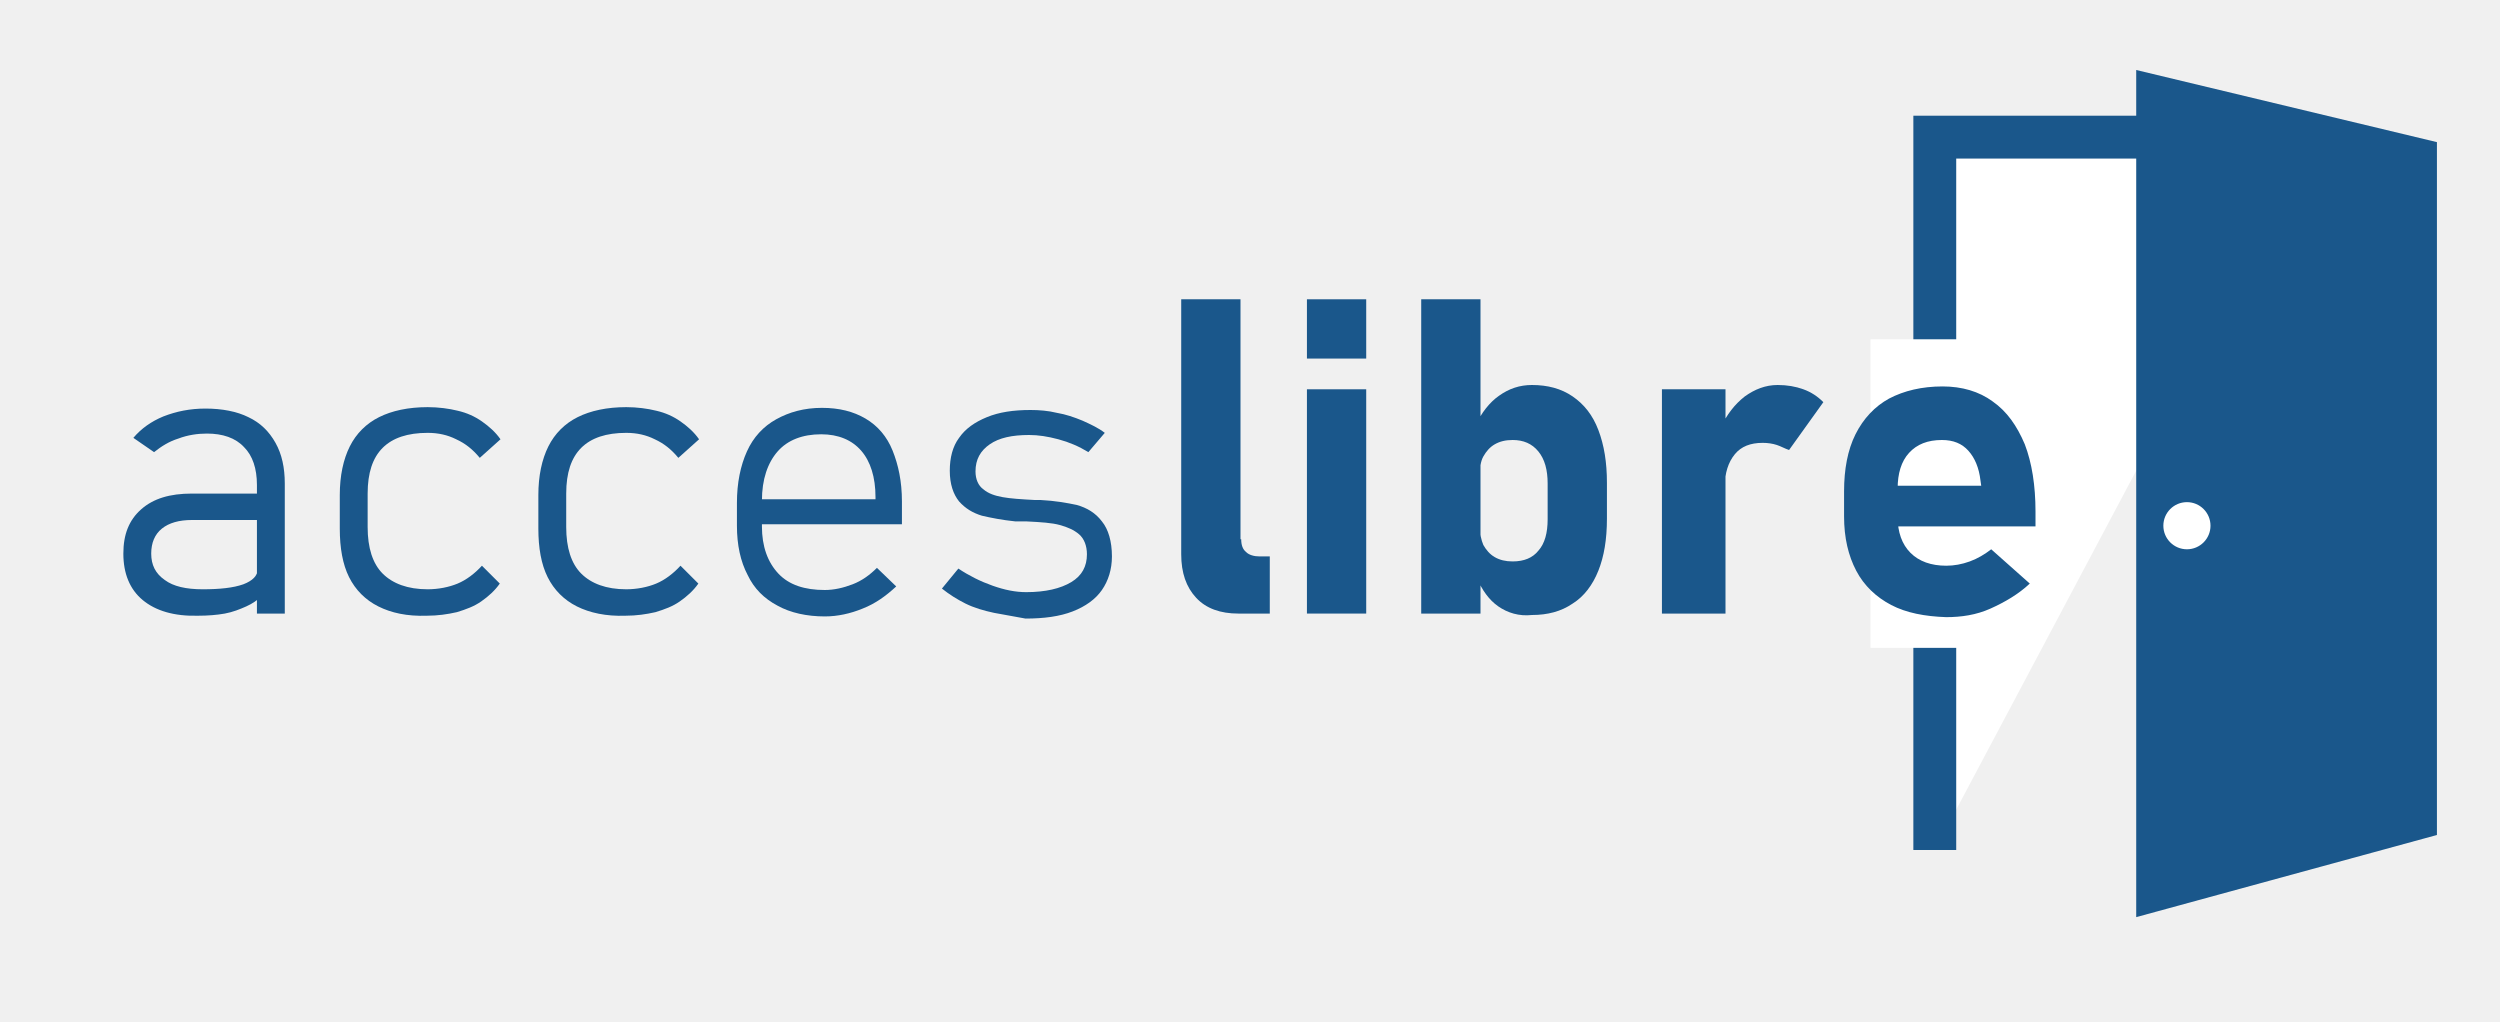
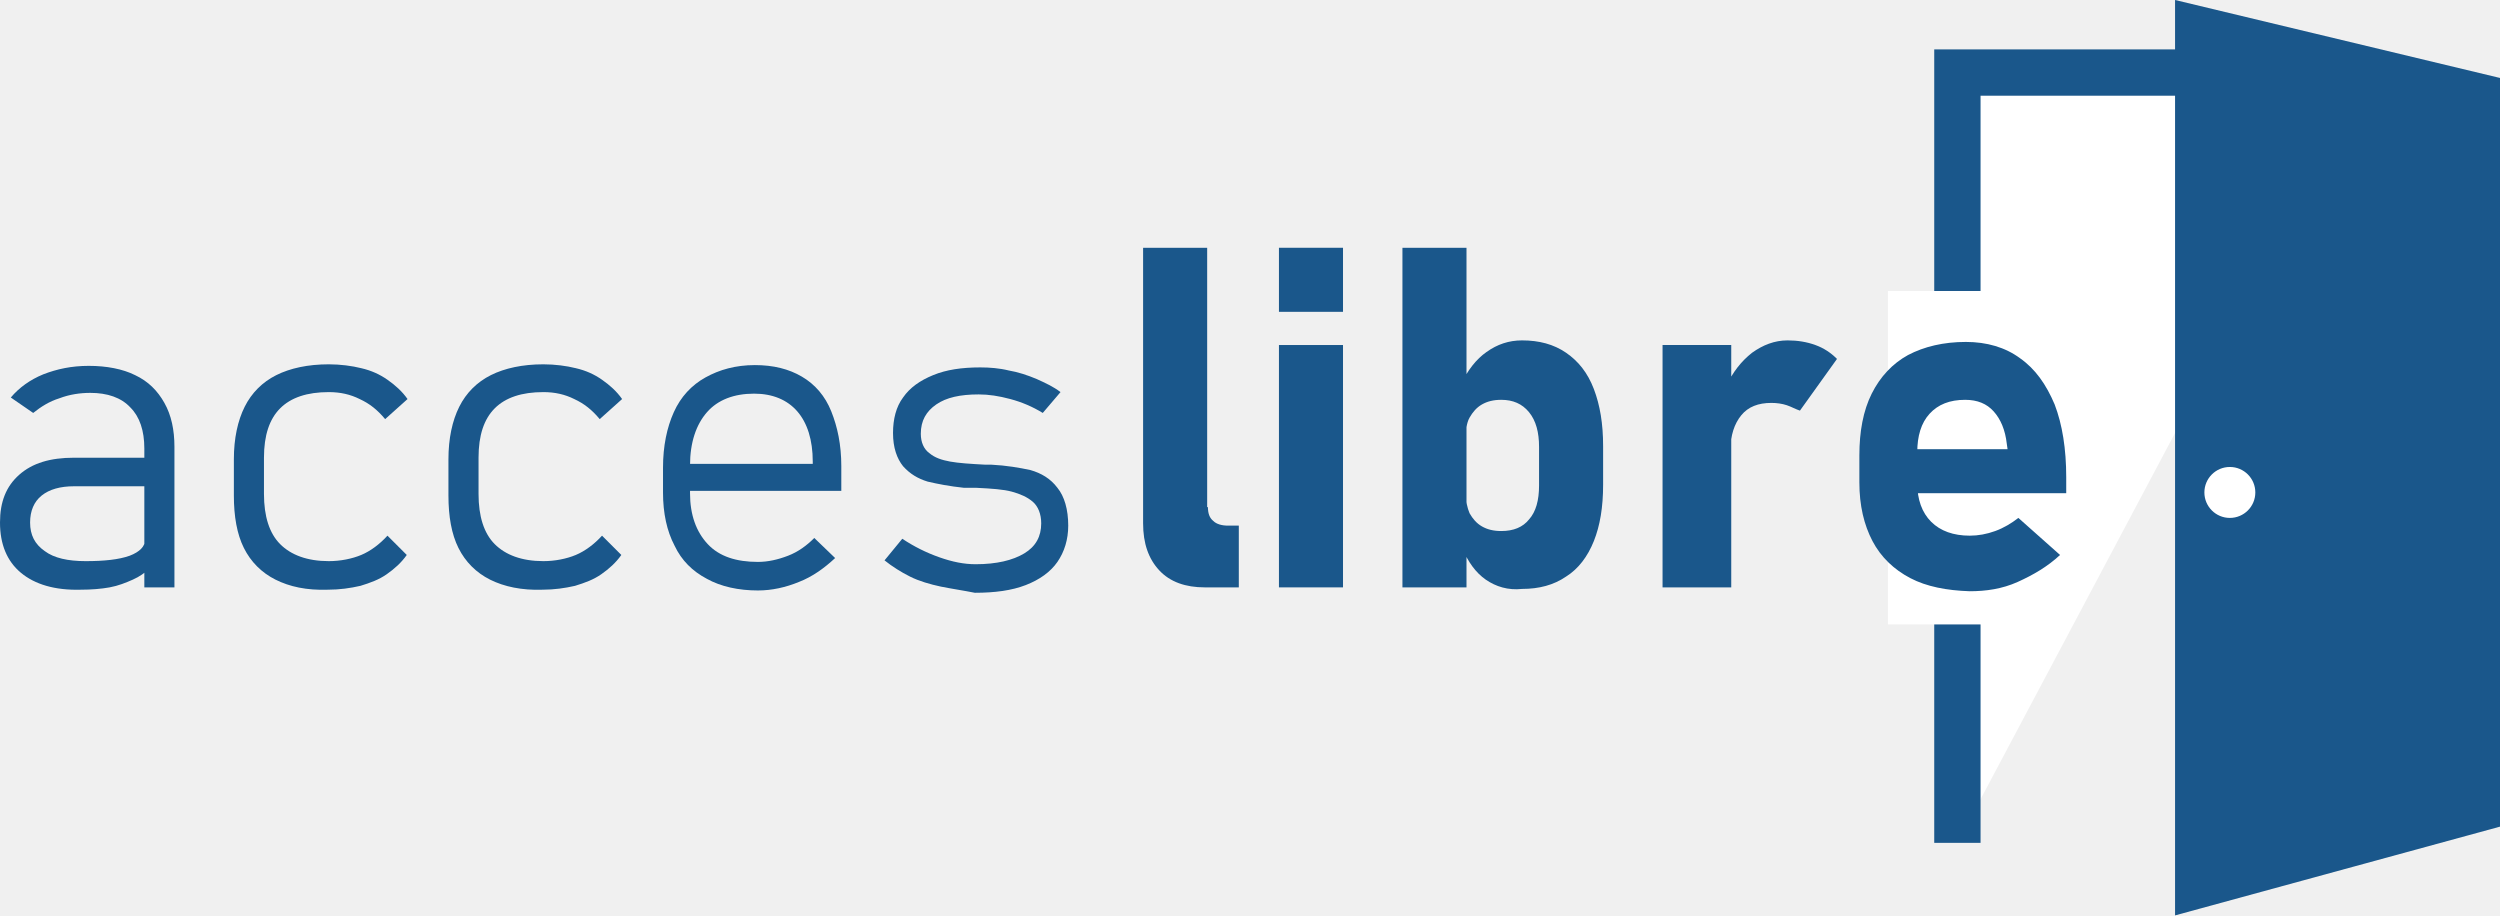
- <svg xmlns="http://www.w3.org/2000/svg" width="350" height="143" version="1.1" xml:space="preserve">
+ <svg xmlns="http://www.w3.org/2000/svg" width="323.9" height="118.6" version="1.1" xml:space="preserve" id="svg28">
+   <defs id="defs32">
+   
+   
+   
+   
+   
+   
+   
+   
+   
+  </defs>
  <style id="style10" type="text/css">.st0{fill:#FFFFFF;stroke:#1A578B;stroke-width:4;stroke-miterlimit:10;}
	.st1{fill:#FFFFFF;stroke:#1A578B;stroke-width:6;stroke-miterlimit:10;}
	.st2{fill:#1A578B;}
	.st3{fill:#FFFFFF;}
	.st4{fill:#010202;}
	.st5{fill:#293173;}
	.st6{fill:#E10814;}
	.st7{fill:#9D9D9C;}</style>
-   <g class="layer">
-     <path class="st0" d="m475.8,238.9" id="path12" />
-     <path class="st0" d="m540.8,238.9" id="path14" />
-     <polyline class="st1" id="polyline16" points="270.87,118.999 270.87,19.199 323.87,19.199 " />
-     <polygon class="st2" id="polygon18" points="341.17,116.899 299.07,128.399 299.07,9.799 341.17,19.899 " />
-     <circle class="st3" cx="306.17" cy="73.6" id="circle20" r="3.3" />
-     <rect class="st3" height="43.2" id="rect22" width="14.1" x="261.87" y="47.5" />
-     <g id="g36">
-       <g id="g34">
-         <path class="st2" d="m173.77,75.5c0,0.8 0.2,1.4 0.7,1.8c0.4,0.4 1.1,0.6 1.9,0.6l1.4,0l0,8l-4.4,0c-2.5,0 -4.5,-0.7 -5.9,-2.2c-1.4,-1.5 -2.1,-3.5 -2.1,-6.1l0,-35.7l8.3,0l0,33.6l0.1,0z" id="path24" />
-         <path class="st2" d="m182.97,41.9l8.3,0l0,8.3l-8.3,0l0,-8.3zm0,12.6l8.3,0l0,31.4l-8.3,0l0,-31.4z" id="path26" />
-         <path class="st2" d="m198.97,41.9l8.3,0l0,44l-8.3,0l0,-44zm10.8,43c-1.3,-0.9 -2.3,-2.3 -3,-4l0.4,-7.2c0,1 0.2,1.9 0.5,2.6c0.4,0.7 0.9,1.3 1.6,1.7c0.7,0.4 1.5,0.6 2.5,0.6c1.6,0 2.8,-0.5 3.6,-1.5c0.9,-1 1.3,-2.5 1.3,-4.4l0,-5c0,-1.9 -0.4,-3.4 -1.3,-4.5c-0.9,-1.1 -2.1,-1.6 -3.6,-1.6c-1,0 -1.8,0.2 -2.5,0.6c-0.7,0.4 -1.2,1 -1.6,1.7c-0.4,0.7 -0.5,1.7 -0.5,2.7l-0.6,-7c0.8,-1.8 2,-3.3 3.3,-4.2c1.4,-1 2.9,-1.5 4.6,-1.5c2.2,0 4.1,0.5 5.7,1.6c1.6,1.1 2.8,2.6 3.6,4.7c0.8,2.1 1.2,4.5 1.2,7.4l0,5c0,2.9 -0.4,5.3 -1.2,7.3c-0.8,2 -2,3.6 -3.6,4.6c-1.6,1.1 -3.5,1.6 -5.7,1.6c-1.8,0.2 -3.4,-0.3 -4.7,-1.2z" id="path28" />
-         <path class="st2" d="m232.67,54.5l8.9,0l0,31.4l-8.9,0l0,-31.4zm16.1,7.8c-0.6,-0.2 -1.3,-0.3 -2,-0.3c-1.7,0 -3,0.5 -3.9,1.6c-0.9,1.1 -1.4,2.6 -1.4,4.5l-0.6,-8.2c0.9,-1.9 2,-3.3 3.4,-4.4c1.4,-1 2.9,-1.6 4.6,-1.6c1.3,0 2.5,0.2 3.6,0.6c1.1,0.4 2,1 2.8,1.8l-4.8,6.7c-0.6,-0.2 -1.1,-0.5 -1.7,-0.7z" id="path30" />
-         <path class="st2" d="m264.77,84.7c-2.1,-1.1 -3.8,-2.7 -4.9,-4.8c-1.1,-2.1 -1.7,-4.6 -1.7,-7.6l0,-3.5c0,-3.1 0.5,-5.8 1.6,-8c1.1,-2.2 2.7,-3.9 4.7,-5c2.1,-1.1 4.6,-1.7 7.5,-1.7c2.7,0 5.1,0.7 7,2.1c2,1.4 3.4,3.4 4.5,6c1,2.6 1.5,5.8 1.5,9.4l0,2.1l-21.5,0l0,-5.7l13.9,0l-0.1,-0.7c-0.2,-1.8 -0.8,-3.2 -1.7,-4.2c-0.9,-1 -2.1,-1.5 -3.7,-1.5c-2,0 -3.5,0.6 -4.6,1.8c-1.1,1.2 -1.6,2.9 -1.6,5l0,4c0,2.1 0.6,3.8 1.8,5c1.2,1.2 2.9,1.8 5,1.8c1.1,0 2.2,-0.2 3.3,-0.6c1.1,-0.4 2.1,-1 3,-1.7l5.4,4.8c-1.6,1.5 -3.5,2.6 -5.5,3.5c-2,0.9 -4.1,1.2 -6.2,1.2c-3,-0.1 -5.6,-0.6 -7.7,-1.7z" id="path32" />
-       </g>
+   <path class="st0" d="M 458.53,229.101" id="path12" />
+   <path class="st0" d="M 523.53,229.101" id="path14" />
+   <polyline class="st1" id="polyline16" points="270.87,118.999 270.87,19.199 323.87,19.199 " transform="translate(-17.27,-9.799061)" />
+   <polygon class="st2" id="polygon18" points="341.17,116.899 299.07,128.399 299.07,9.799 341.17,19.899 " transform="translate(-17.27,-9.799061)" />
+   <circle class="st3" cx="288.9" cy="63.801" id="circle20" r="3.3" />
+   <rect class="st3" height="43.2" id="rect22" width="14.1" x="244.6" y="37.701" />
+   <g id="g36" transform="translate(-17.27,-9.799061)">
+     <g id="g34">
+       <path class="st2" d="m 173.77,75.5 c 0,0.8 0.2,1.4 0.7,1.8 0.4,0.4 1.1,0.6 1.9,0.6 h 1.4 v 8 h -4.4 c -2.5,0 -4.5,-0.7 -5.9,-2.2 -1.4,-1.5 -2.1,-3.5 -2.1,-6.1 V 41.9 h 8.3 v 33.6 z" id="path24" />
+       <path class="st2" d="m 182.97,41.9 h 8.3 v 8.3 h -8.3 z m 0,12.6 h 8.3 v 31.4 h -8.3 z" id="path26" />
+       <path class="st2" d="m 198.97,41.9 h 8.3 v 44 h -8.3 z m 10.8,43 c -1.3,-0.9 -2.3,-2.3 -3,-4 l 0.4,-7.2 c 0,1 0.2,1.9 0.5,2.6 0.4,0.7 0.9,1.3 1.6,1.7 0.7,0.4 1.5,0.6 2.5,0.6 1.6,0 2.8,-0.5 3.6,-1.5 0.9,-1 1.3,-2.5 1.3,-4.4 v -5 c 0,-1.9 -0.4,-3.4 -1.3,-4.5 -0.9,-1.1 -2.1,-1.6 -3.6,-1.6 -1,0 -1.8,0.2 -2.5,0.6 -0.7,0.4 -1.2,1 -1.6,1.7 -0.4,0.7 -0.5,1.7 -0.5,2.7 l -0.6,-7 c 0.8,-1.8 2,-3.3 3.3,-4.2 1.4,-1 2.9,-1.5 4.6,-1.5 2.2,0 4.1,0.5 5.7,1.6 1.6,1.1 2.8,2.6 3.6,4.7 0.8,2.1 1.2,4.5 1.2,7.4 v 5 c 0,2.9 -0.4,5.3 -1.2,7.3 -0.8,2 -2,3.6 -3.6,4.6 -1.6,1.1 -3.5,1.6 -5.7,1.6 -1.8,0.2 -3.4,-0.3 -4.7,-1.2 z" id="path28" />
+       <path class="st2" d="m 232.67,54.5 h 8.9 v 31.4 h -8.9 z m 16.1,7.8 c -0.6,-0.2 -1.3,-0.3 -2,-0.3 -1.7,0 -3,0.5 -3.9,1.6 -0.9,1.1 -1.4,2.6 -1.4,4.5 l -0.6,-8.2 c 0.9,-1.9 2,-3.3 3.4,-4.4 1.4,-1 2.9,-1.6 4.6,-1.6 1.3,0 2.5,0.2 3.6,0.6 1.1,0.4 2,1 2.8,1.8 l -4.8,6.7 c -0.6,-0.2 -1.1,-0.5 -1.7,-0.7 z" id="path30" />
+       <path class="st2" d="m 264.77,84.7 c -2.1,-1.1 -3.8,-2.7 -4.9,-4.8 -1.1,-2.1 -1.7,-4.6 -1.7,-7.6 v -3.5 c 0,-3.1 0.5,-5.8 1.6,-8 1.1,-2.2 2.7,-3.9 4.7,-5 2.1,-1.1 4.6,-1.7 7.5,-1.7 2.7,0 5.1,0.7 7,2.1 2,1.4 3.4,3.4 4.5,6 1,2.6 1.5,5.8 1.5,9.4 v 2.1 h -21.5 V 68 h 13.9 l -0.1,-0.7 c -0.2,-1.8 -0.8,-3.2 -1.7,-4.2 -0.9,-1 -2.1,-1.5 -3.7,-1.5 -2,0 -3.5,0.6 -4.6,1.8 -1.1,1.2 -1.6,2.9 -1.6,5 v 4 c 0,2.1 0.6,3.8 1.8,5 1.2,1.2 2.9,1.8 5,1.8 1.1,0 2.2,-0.2 3.3,-0.6 1.1,-0.4 2.1,-1 3,-1.7 l 5.4,4.8 c -1.6,1.5 -3.5,2.6 -5.5,3.5 -2,0.9 -4.1,1.2 -6.2,1.2 -3,-0.1 -5.6,-0.6 -7.7,-1.7 z" id="path32" />
    </g>
-     <g id="g50">
-       <g id="g48">
-         <path class="st2" d="m19.97,84c-1.8,-1.5 -2.7,-3.7 -2.7,-6.5c0,-2.7 0.8,-4.7 2.5,-6.2c1.7,-1.5 4,-2.2 7.1,-2.2l9.4,0l0.4,3.7l-9.8,0c-1.8,0 -3.2,0.4 -4.2,1.2c-1,0.8 -1.5,2 -1.5,3.5c0,1.6 0.6,2.8 1.9,3.7c1.2,0.9 3,1.3 5.3,1.3c2.4,0 4.3,-0.2 5.7,-0.7c1.3,-0.5 2,-1.2 2,-2.1l0.6,3.7c-0.6,0.6 -1.3,1.1 -2.2,1.5c-0.9,0.4 -1.9,0.8 -3,1c-1.1,0.2 -2.4,0.3 -3.7,0.3c-3.4,0.1 -6,-0.7 -7.8,-2.2zm16,-16.1c0,-2.3 -0.6,-4.1 -1.8,-5.3c-1.2,-1.3 -3,-1.9 -5.2,-1.9c-1.3,0 -2.7,0.2 -4,0.7c-1.3,0.4 -2.4,1.1 -3.4,1.9l-2.9,-2c1.1,-1.3 2.5,-2.3 4.2,-3c1.8,-0.7 3.7,-1.1 5.9,-1.1c2.3,0 4.4,0.4 6,1.2c1.7,0.8 2.9,2 3.8,3.6c0.9,1.6 1.3,3.5 1.3,5.7l0,18.2l-3.9,0l0,-18z" id="path38" />
-         <path class="st2" d="m52.97,84.9c-1.8,-0.9 -3.2,-2.3 -4.1,-4.1c-0.9,-1.8 -1.3,-4.1 -1.3,-6.8l0,-4.7c0,-2.7 0.5,-5 1.4,-6.8c0.9,-1.8 2.3,-3.2 4.1,-4.1c1.8,-0.9 4.1,-1.4 6.8,-1.4c1.5,0 3,0.2 4.2,0.5c1.3,0.3 2.4,0.8 3.4,1.5c1,0.7 1.9,1.5 2.6,2.5l-2.9,2.6c-1,-1.2 -2,-2 -3.3,-2.6c-1.2,-0.6 -2.5,-0.9 -4,-0.9c-2.8,0 -4.9,0.7 -6.3,2.1c-1.4,1.4 -2.1,3.5 -2.1,6.4l0,4.7c0,2.9 0.7,5.1 2.1,6.5c1.4,1.4 3.5,2.2 6.3,2.2c1.5,0 3,-0.3 4.2,-0.8c1.2,-0.5 2.4,-1.4 3.4,-2.5l2.5,2.5c-0.7,1 -1.6,1.8 -2.6,2.5c-1,0.7 -2.1,1.1 -3.4,1.5c-1.3,0.3 -2.7,0.5 -4.2,0.5c-2.8,0.1 -5,-0.4 -6.8,-1.3z" id="path40" />
-         <path class="st2" d="m80.77,84.9c-1.8,-0.9 -3.2,-2.3 -4.1,-4.1c-0.9,-1.8 -1.3,-4.1 -1.3,-6.8l0,-4.7c0,-2.7 0.5,-5 1.4,-6.8c0.9,-1.8 2.3,-3.2 4.1,-4.1c1.8,-0.9 4.1,-1.4 6.8,-1.4c1.5,0 3,0.2 4.2,0.5c1.3,0.3 2.4,0.8 3.4,1.5c1,0.7 1.9,1.5 2.6,2.5l-2.9,2.6c-1,-1.2 -2,-2 -3.3,-2.6c-1.2,-0.6 -2.5,-0.9 -4,-0.9c-2.8,0 -4.9,0.7 -6.3,2.1c-1.4,1.4 -2.1,3.5 -2.1,6.4l0,4.7c0,2.9 0.7,5.1 2.1,6.5c1.4,1.4 3.5,2.2 6.3,2.2c1.5,0 3,-0.3 4.2,-0.8c1.2,-0.5 2.4,-1.4 3.4,-2.5l2.5,2.5c-0.7,1 -1.6,1.8 -2.6,2.5c-1,0.7 -2.1,1.1 -3.4,1.5c-1.3,0.3 -2.7,0.5 -4.2,0.5c-2.7,0.1 -5,-0.4 -6.8,-1.3z" id="path42" />
-         <path class="st2" d="m108.87,84.8c-1.9,-1 -3.3,-2.4 -4.2,-4.3c-1,-1.9 -1.5,-4.2 -1.5,-6.9l0,-3.2c0,-2.8 0.5,-5.2 1.4,-7.2c0.9,-2 2.3,-3.5 4.1,-4.5c1.8,-1 3.9,-1.6 6.4,-1.6c2.4,0 4.4,0.5 6.1,1.5c1.7,1 3,2.5 3.8,4.5c0.8,2 1.3,4.3 1.3,7.1l0,3.2l-20.5,0l0,-3.5l16.8,0l0,-0.3c0,-2.8 -0.7,-5 -2,-6.5c-1.3,-1.5 -3.2,-2.3 -5.6,-2.3c-2.6,0 -4.7,0.8 -6.1,2.4c-1.4,1.6 -2.2,3.9 -2.2,6.9l0,3.6c0,2.8 0.8,5 2.3,6.6c1.5,1.6 3.7,2.3 6.5,2.3c1.3,0 2.6,-0.3 3.9,-0.8c1.3,-0.5 2.4,-1.3 3.4,-2.3l2.7,2.6c-1.4,1.3 -2.9,2.4 -4.7,3.1c-1.7,0.7 -3.5,1.1 -5.3,1.1c-2.5,0 -4.8,-0.5 -6.6,-1.5z" id="path44" />
-         <path class="st2" d="m139.17,85.8c-1.4,-0.3 -2.8,-0.7 -4,-1.3c-1.2,-0.6 -2.3,-1.3 -3.3,-2.1l2.3,-2.8c1.5,1 3.1,1.8 4.8,2.4c1.7,0.6 3.2,0.9 4.7,0.9c2.7,0 4.8,-0.5 6.3,-1.4c1.5,-0.9 2.2,-2.2 2.2,-3.9c0,-1.2 -0.4,-2.2 -1.1,-2.8c-0.7,-0.6 -1.6,-1 -2.7,-1.3c-1.1,-0.3 -2.6,-0.4 -4.6,-0.5c-0.2,0 -0.4,0 -0.6,0c-0.2,0 -0.4,0 -0.6,0c-0.1,0 -0.1,0 -0.2,0c-0.1,0 -0.1,0 -0.2,0c-1.9,-0.2 -3.4,-0.5 -4.7,-0.8c-1.3,-0.4 -2.3,-1 -3.2,-2c-0.8,-1 -1.3,-2.4 -1.3,-4.3c0,-1.8 0.4,-3.4 1.3,-4.6c0.9,-1.3 2.2,-2.2 3.9,-2.9c1.7,-0.7 3.7,-1 6.1,-1c1.2,0 2.5,0.1 3.7,0.4c1.2,0.2 2.4,0.6 3.6,1.1c1.1,0.5 2.2,1 3.1,1.7l-2.3,2.7c-1.3,-0.8 -2.7,-1.4 -4.2,-1.8c-1.5,-0.4 -2.8,-0.6 -4.1,-0.6c-2.4,0 -4.2,0.4 -5.5,1.3c-1.3,0.9 -2,2.1 -2,3.8c0,1.1 0.4,2 1.1,2.5c0.7,0.6 1.6,0.9 2.7,1.1c1.1,0.2 2.6,0.3 4.5,0.4c0.1,0 0.2,0 0.2,0c0.1,0 0.2,0 0.2,0c0.1,0 0.1,0 0.2,0c0.1,0 0.1,0 0.2,0c2,0.1 3.7,0.4 5.1,0.7c1.4,0.4 2.6,1.1 3.5,2.3c0.9,1.1 1.4,2.8 1.4,4.9c0,1.8 -0.5,3.4 -1.4,4.7c-0.9,1.3 -2.3,2.3 -4.1,3c-1.8,0.7 -4,1 -6.6,1c-1.5,-0.3 -2.9,-0.5 -4.4,-0.8z" id="path46" />
-       </g>
+   </g>
+   <g id="g50" transform="translate(-17.27,-9.799061)">
+     <g id="g48">
+       <path class="st2" d="m 19.97,84 c -1.8,-1.5 -2.7,-3.7 -2.7,-6.5 0,-2.7 0.8,-4.7 2.5,-6.2 1.7,-1.5 4,-2.2 7.1,-2.2 h 9.4 l 0.4,3.7 h -9.8 c -1.8,0 -3.2,0.4 -4.2,1.2 -1,0.8 -1.5,2 -1.5,3.5 0,1.6 0.6,2.8 1.9,3.7 1.2,0.9 3,1.3 5.3,1.3 2.4,0 4.3,-0.2 5.7,-0.7 1.3,-0.5 2,-1.2 2,-2.1 l 0.6,3.7 c -0.6,0.6 -1.3,1.1 -2.2,1.5 -0.9,0.4 -1.9,0.8 -3,1 -1.1,0.2 -2.4,0.3 -3.7,0.3 -3.4,0.1 -6,-0.7 -7.8,-2.2 z m 16,-16.1 c 0,-2.3 -0.6,-4.1 -1.8,-5.3 -1.2,-1.3 -3,-1.9 -5.2,-1.9 -1.3,0 -2.7,0.2 -4,0.7 -1.3,0.4 -2.4,1.1 -3.4,1.9 l -2.9,-2 c 1.1,-1.3 2.5,-2.3 4.2,-3 1.8,-0.7 3.7,-1.1 5.9,-1.1 2.3,0 4.4,0.4 6,1.2 1.7,0.8 2.9,2 3.8,3.6 0.9,1.6 1.3,3.5 1.3,5.7 v 18.2 h -3.9 z" id="path38" />
+       <path class="st2" d="m 52.97,84.9 c -1.8,-0.9 -3.2,-2.3 -4.1,-4.1 -0.9,-1.8 -1.3,-4.1 -1.3,-6.8 v -4.7 c 0,-2.7 0.5,-5 1.4,-6.8 0.9,-1.8 2.3,-3.2 4.1,-4.1 1.8,-0.9 4.1,-1.4 6.8,-1.4 1.5,0 3,0.2 4.2,0.5 1.3,0.3 2.4,0.8 3.4,1.5 1,0.7 1.9,1.5 2.6,2.5 l -2.9,2.6 c -1,-1.2 -2,-2 -3.3,-2.6 -1.2,-0.6 -2.5,-0.9 -4,-0.9 -2.8,0 -4.9,0.7 -6.3,2.1 -1.4,1.4 -2.1,3.5 -2.1,6.4 v 4.7 c 0,2.9 0.7,5.1 2.1,6.5 1.4,1.4 3.5,2.2 6.3,2.2 1.5,0 3,-0.3 4.2,-0.8 1.2,-0.5 2.4,-1.4 3.4,-2.5 l 2.5,2.5 c -0.7,1 -1.6,1.8 -2.6,2.5 -1,0.7 -2.1,1.1 -3.4,1.5 -1.3,0.3 -2.7,0.5 -4.2,0.5 -2.8,0.1 -5,-0.4 -6.8,-1.3 z" id="path40" />
+       <path class="st2" d="m 80.77,84.9 c -1.8,-0.9 -3.2,-2.3 -4.1,-4.1 -0.9,-1.8 -1.3,-4.1 -1.3,-6.8 v -4.7 c 0,-2.7 0.5,-5 1.4,-6.8 0.9,-1.8 2.3,-3.2 4.1,-4.1 1.8,-0.9 4.1,-1.4 6.8,-1.4 1.5,0 3,0.2 4.2,0.5 1.3,0.3 2.4,0.8 3.4,1.5 1,0.7 1.9,1.5 2.6,2.5 l -2.9,2.6 c -1,-1.2 -2,-2 -3.3,-2.6 -1.2,-0.6 -2.5,-0.9 -4,-0.9 -2.8,0 -4.9,0.7 -6.3,2.1 -1.4,1.4 -2.1,3.5 -2.1,6.4 v 4.7 c 0,2.9 0.7,5.1 2.1,6.5 1.4,1.4 3.5,2.2 6.3,2.2 1.5,0 3,-0.3 4.2,-0.8 1.2,-0.5 2.4,-1.4 3.4,-2.5 l 2.5,2.5 c -0.7,1 -1.6,1.8 -2.6,2.5 -1,0.7 -2.1,1.1 -3.4,1.5 -1.3,0.3 -2.7,0.5 -4.2,0.5 -2.7,0.1 -5,-0.4 -6.8,-1.3 z" id="path42" />
+       <path class="st2" d="m 108.87,84.8 c -1.9,-1 -3.3,-2.4 -4.2,-4.3 -1,-1.9 -1.5,-4.2 -1.5,-6.9 v -3.2 c 0,-2.8 0.5,-5.2 1.4,-7.2 0.9,-2 2.3,-3.5 4.1,-4.5 1.8,-1 3.9,-1.6 6.4,-1.6 2.4,0 4.4,0.5 6.1,1.5 1.7,1 3,2.5 3.8,4.5 0.8,2 1.3,4.3 1.3,7.1 v 3.2 h -20.5 v -3.5 h 16.8 v -0.3 c 0,-2.8 -0.7,-5 -2,-6.5 -1.3,-1.5 -3.2,-2.3 -5.6,-2.3 -2.6,0 -4.7,0.8 -6.1,2.4 -1.4,1.6 -2.2,3.9 -2.2,6.9 v 3.6 c 0,2.8 0.8,5 2.3,6.6 1.5,1.6 3.7,2.3 6.5,2.3 1.3,0 2.6,-0.3 3.9,-0.8 1.3,-0.5 2.4,-1.3 3.4,-2.3 l 2.7,2.6 c -1.4,1.3 -2.9,2.4 -4.7,3.1 -1.7,0.7 -3.5,1.1 -5.3,1.1 -2.5,0 -4.8,-0.5 -6.6,-1.5 z" id="path44" />
+       <path class="st2" d="m 139.17,85.8 c -1.4,-0.3 -2.8,-0.7 -4,-1.3 -1.2,-0.6 -2.3,-1.3 -3.3,-2.1 l 2.3,-2.8 c 1.5,1 3.1,1.8 4.8,2.4 1.7,0.6 3.2,0.9 4.7,0.9 2.7,0 4.8,-0.5 6.3,-1.4 1.5,-0.9 2.2,-2.2 2.2,-3.9 0,-1.2 -0.4,-2.2 -1.1,-2.8 -0.7,-0.6 -1.6,-1 -2.7,-1.3 -1.1,-0.3 -2.6,-0.4 -4.6,-0.5 -0.2,0 -0.4,0 -0.6,0 -0.2,0 -0.4,0 -0.6,0 -0.1,0 -0.1,0 -0.2,0 -0.1,0 -0.1,0 -0.2,0 -1.9,-0.2 -3.4,-0.5 -4.7,-0.8 -1.3,-0.4 -2.3,-1 -3.2,-2 -0.8,-1 -1.3,-2.4 -1.3,-4.3 0,-1.8 0.4,-3.4 1.3,-4.6 0.9,-1.3 2.2,-2.2 3.9,-2.9 1.7,-0.7 3.7,-1 6.1,-1 1.2,0 2.5,0.1 3.7,0.4 1.2,0.2 2.4,0.6 3.6,1.1 1.1,0.5 2.2,1 3.1,1.7 l -2.3,2.7 c -1.3,-0.8 -2.7,-1.4 -4.2,-1.8 -1.5,-0.4 -2.8,-0.6 -4.1,-0.6 -2.4,0 -4.2,0.4 -5.5,1.3 -1.3,0.9 -2,2.1 -2,3.8 0,1.1 0.4,2 1.1,2.5 0.7,0.6 1.6,0.9 2.7,1.1 1.1,0.2 2.6,0.3 4.5,0.4 0.1,0 0.2,0 0.2,0 0.1,0 0.2,0 0.2,0 0.1,0 0.1,0 0.2,0 0.1,0 0.1,0 0.2,0 2,0.1 3.7,0.4 5.1,0.7 1.4,0.4 2.6,1.1 3.5,2.3 0.9,1.1 1.4,2.8 1.4,4.9 0,1.8 -0.5,3.4 -1.4,4.7 -0.9,1.3 -2.3,2.3 -4.1,3 -1.8,0.7 -4,1 -6.6,1 -1.5,-0.3 -2.9,-0.5 -4.4,-0.8 z" id="path46" />
    </g>
  </g>
</svg>
